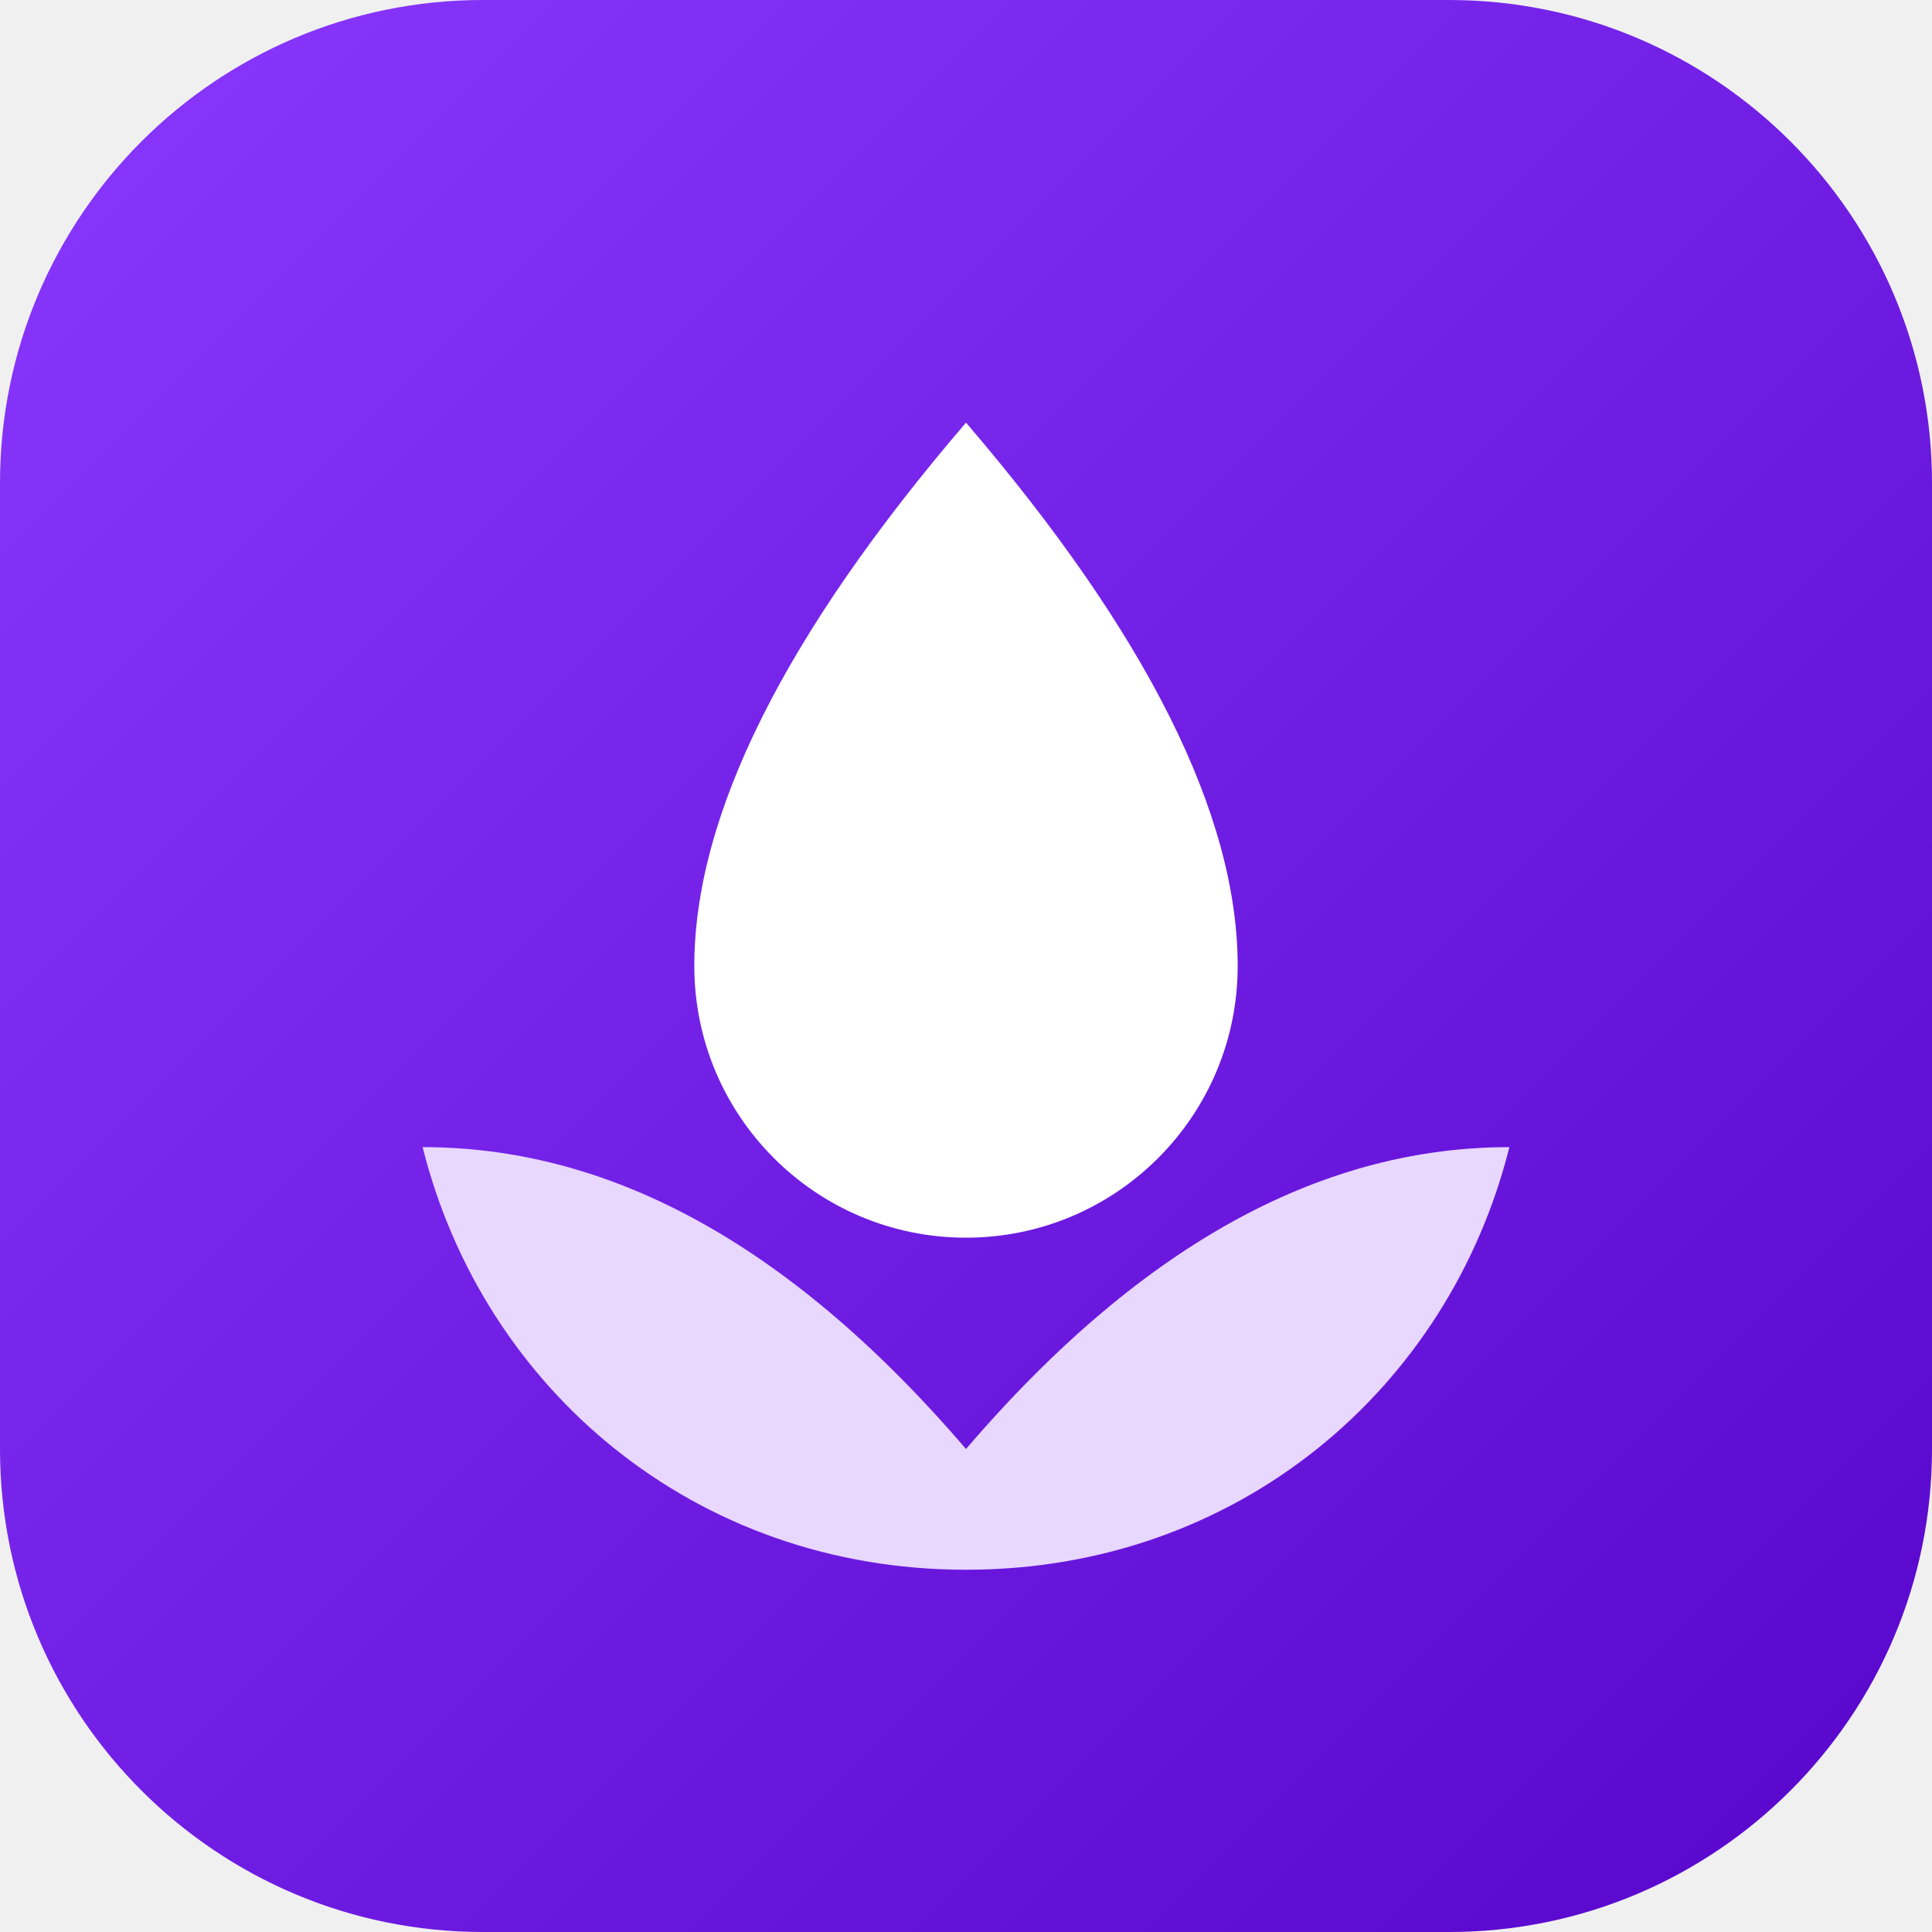
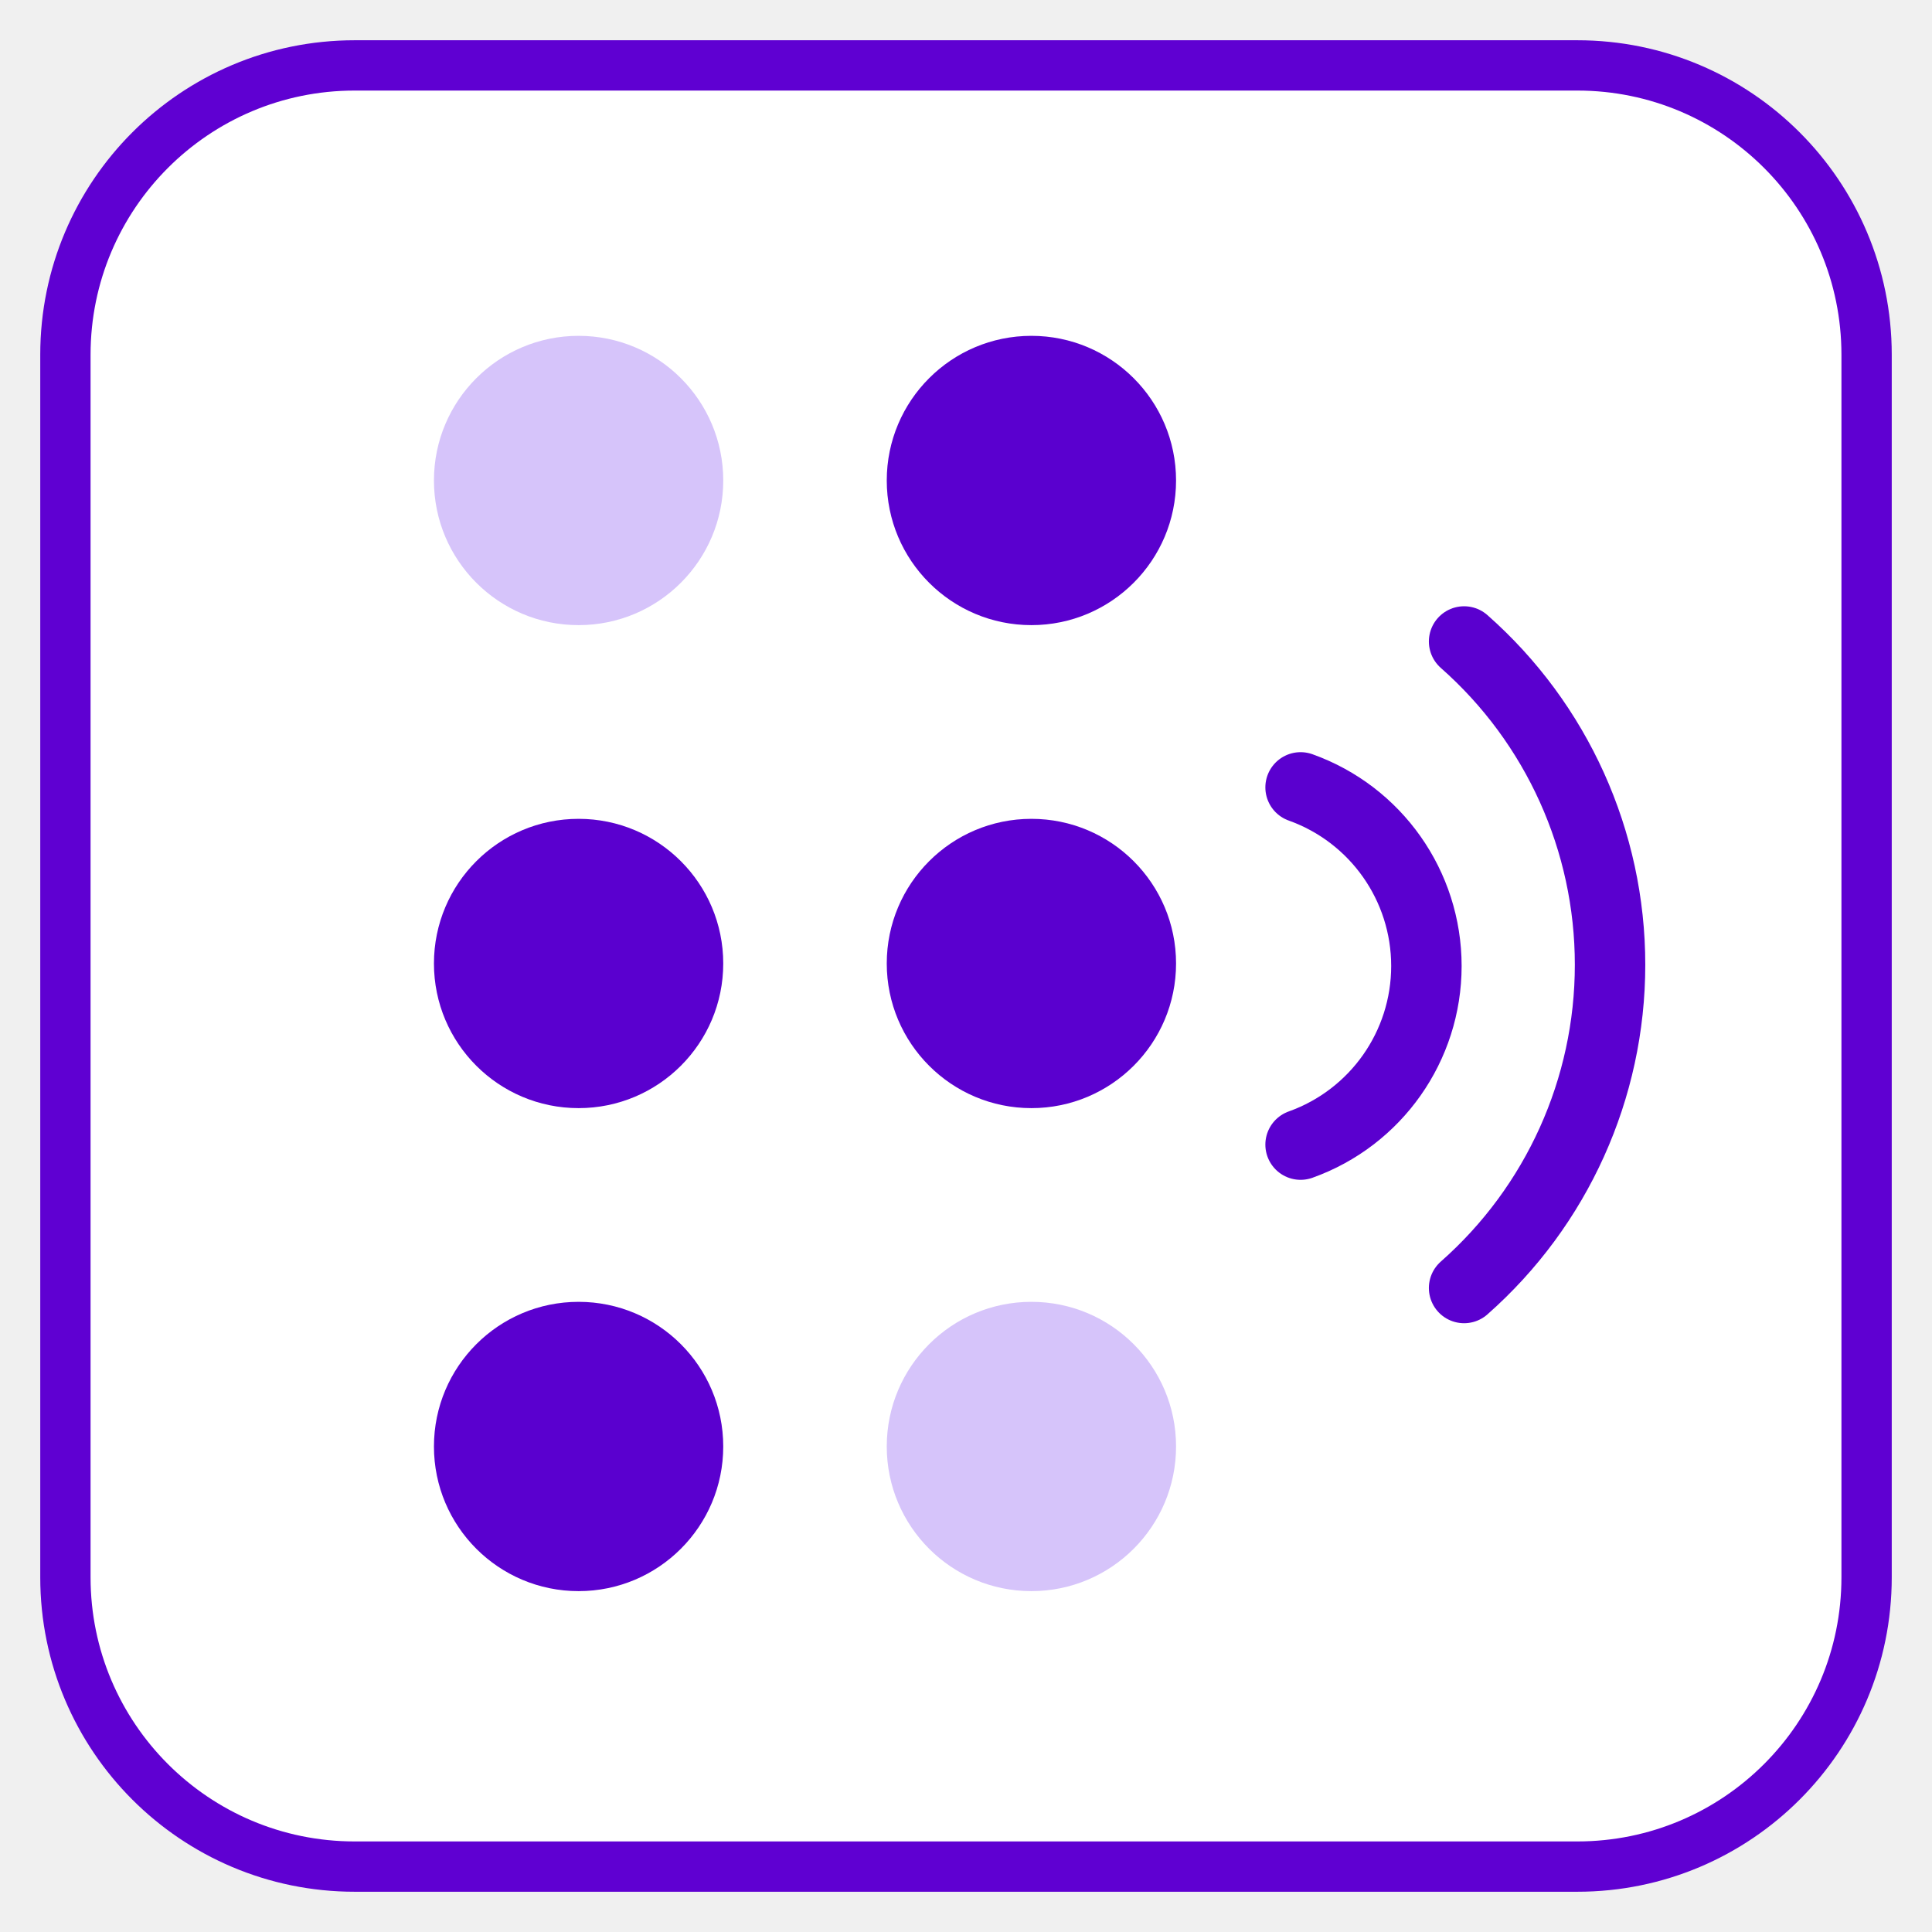
- <svg xmlns="http://www.w3.org/2000/svg" viewBox="0 0 64 64" aria-hidden="true">
-   <defs>
-     <linearGradient id="g" x1="0" x2="1" y1="0" y2="1">
-       <stop offset="0" stop-color="#8A38FE" />
-       <stop offset="1" stop-color="#5705CB" />
-     </linearGradient>
-   </defs>
-   <rect width="64" height="64" rx="16" fill="url(#g)" />
-   <path d="M32 14c-6 7-9 13-9 18a9 9 0 0 0 18 0c0-5-3-11-9-18z" fill="#FFFFFF" />
-   <path d="M14 38c6 0 12 3 18 10 6-7 12-10 18-10-2 8-9 14-18 14s-16-6-18-14z" fill="#E8D7FF" />
+ <svg xmlns="http://www.w3.org/2000/svg" viewBox="0 0 768 768">
+   <rect x="26" y="26" width="716" height="716" rx="115" fill="#FFFFFF" stroke="#5F00D2" stroke-width="20" />
+   <g fill="#D6C4FA">
+     <circle cx="230" cy="191" r="57.5" />
+     <circle cx="410" cy="575" r="57.5" />
+   </g>
+   <g fill="#5A00CF">
+     <circle cx="410" cy="191" r="57.5" />
+     <circle cx="230" cy="383" r="57.5" />
+     <circle cx="410" cy="383" r="57.5" />
+     <circle cx="230" cy="575" r="57.5" />
+   </g>
+   <g fill="none" stroke="#5A00CF" stroke-width="28" stroke-linecap="round">
+     <path d="M517 313A75.4 75.4 0 0 1 517 455" />
+     <path d="M582 255A171.3 171.3 0 0 1 582 512" />
+   </g>
</svg>
